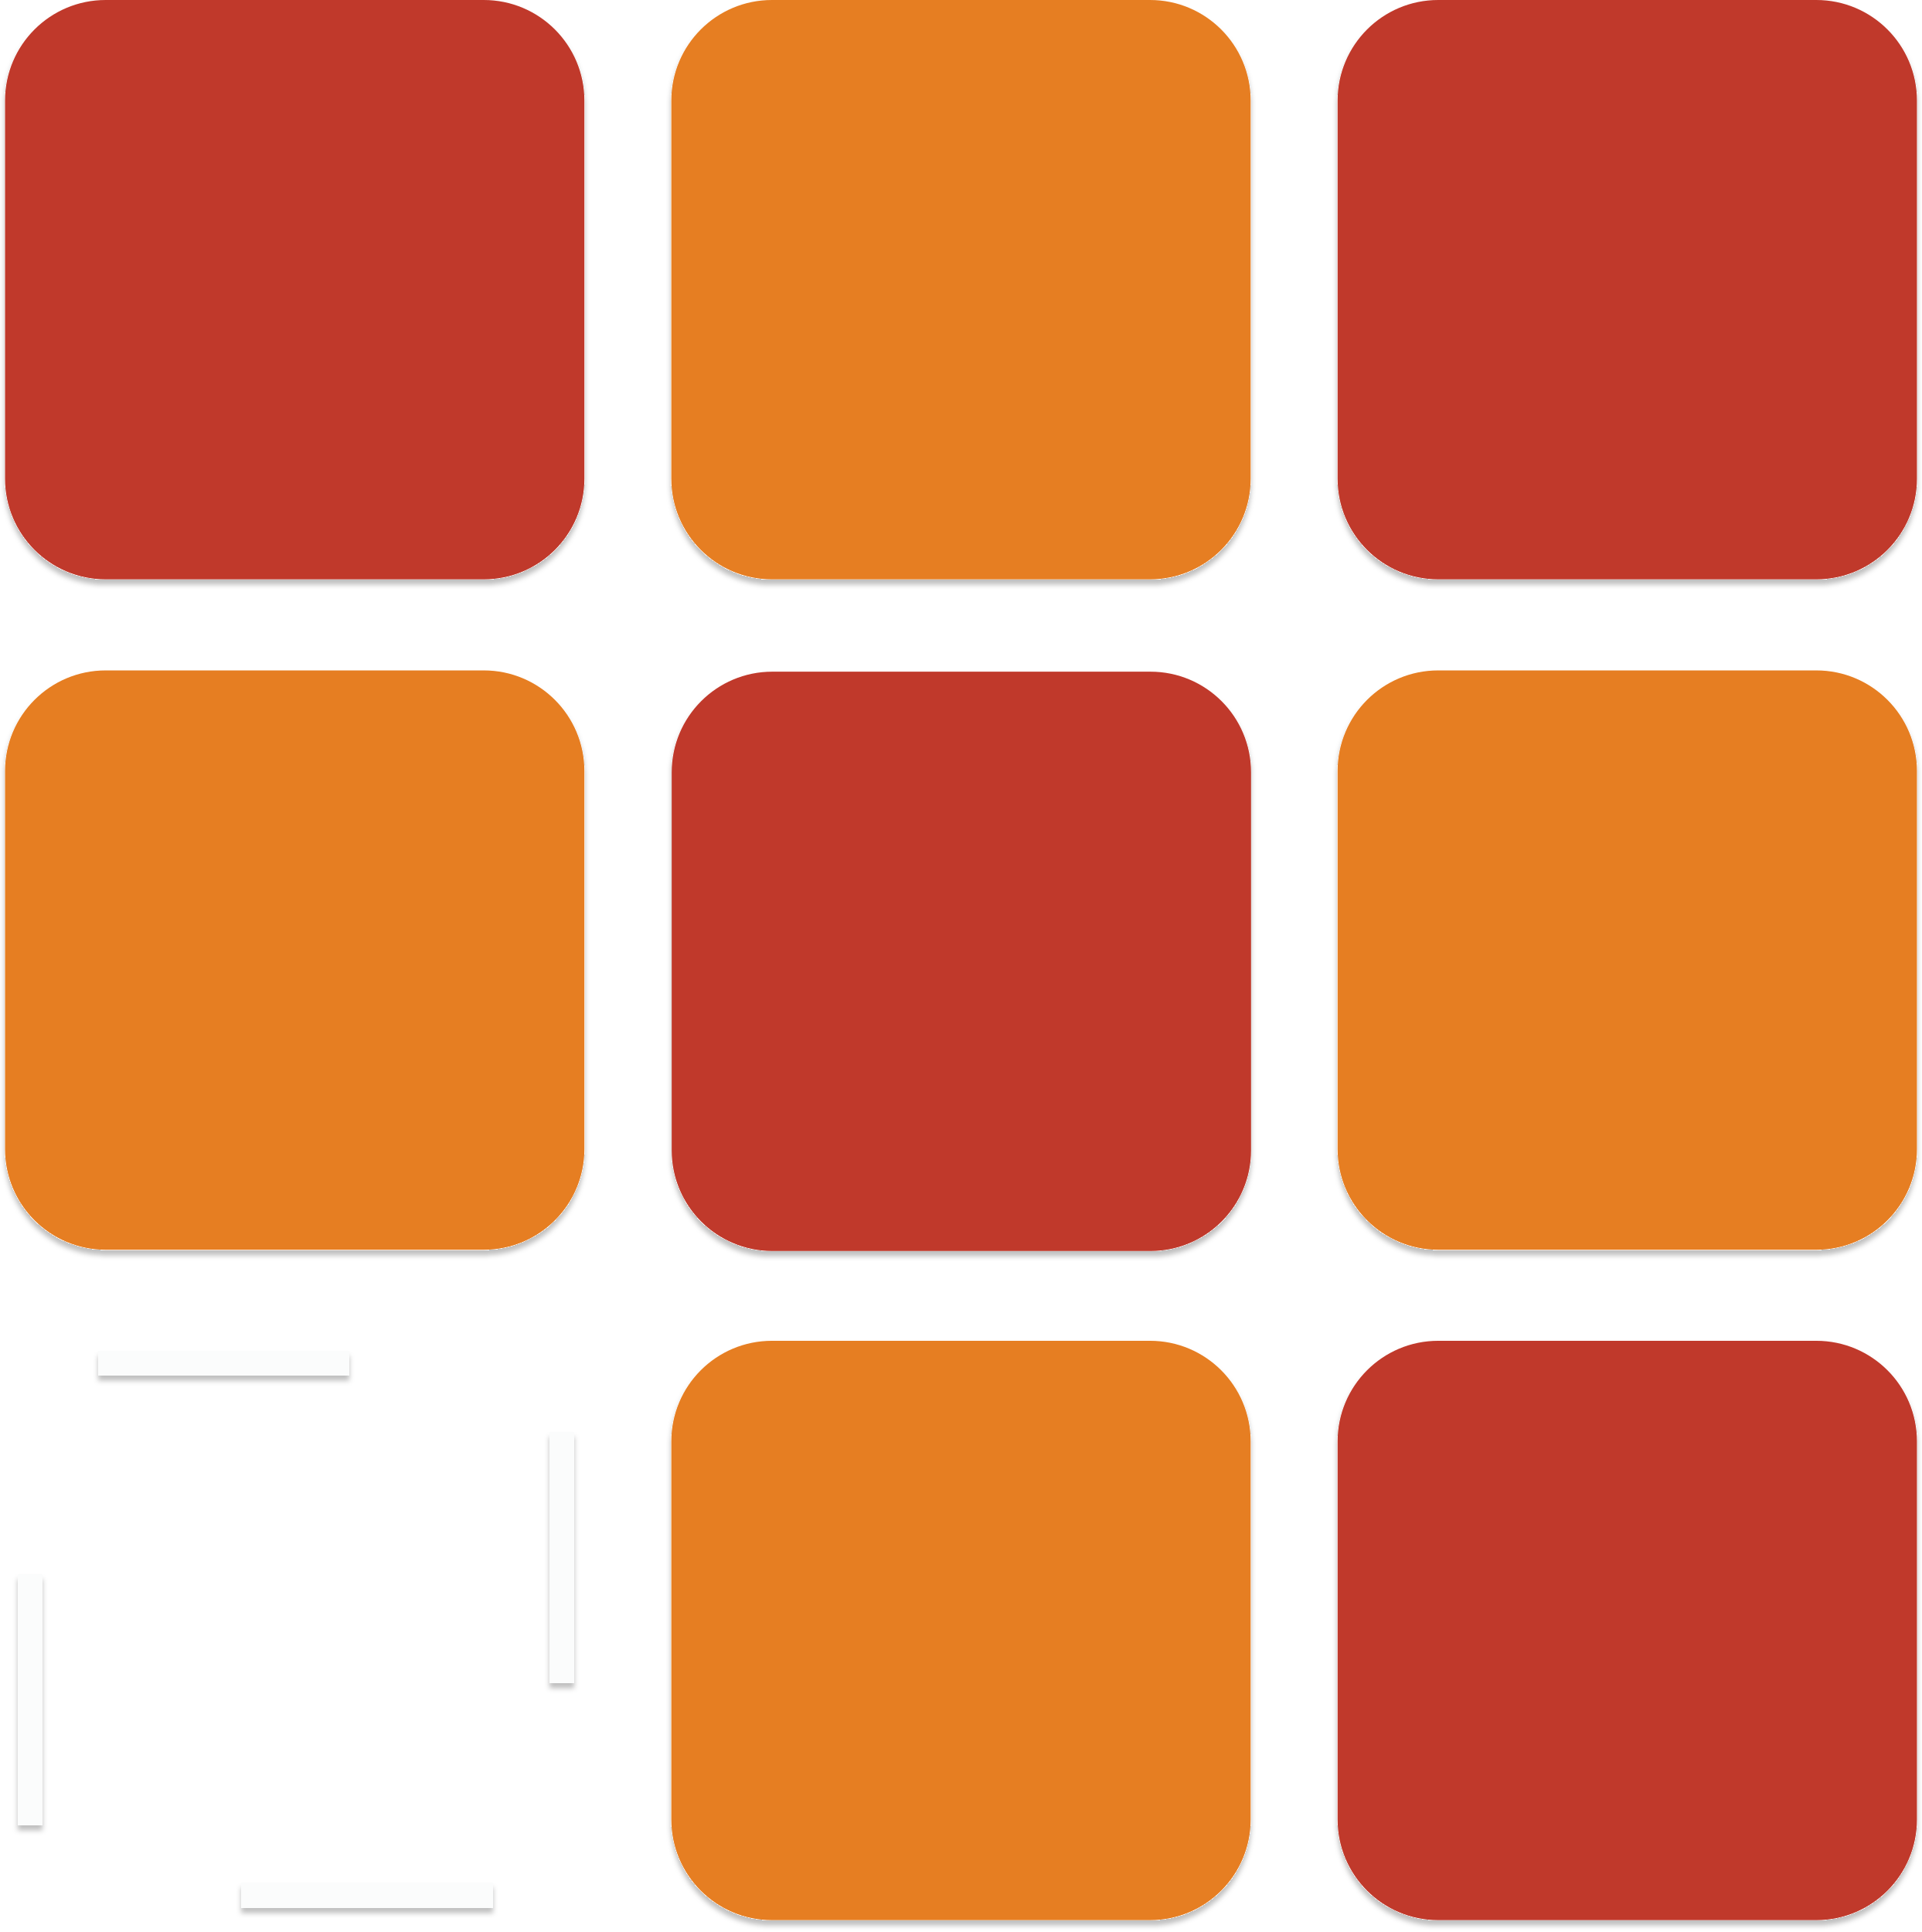
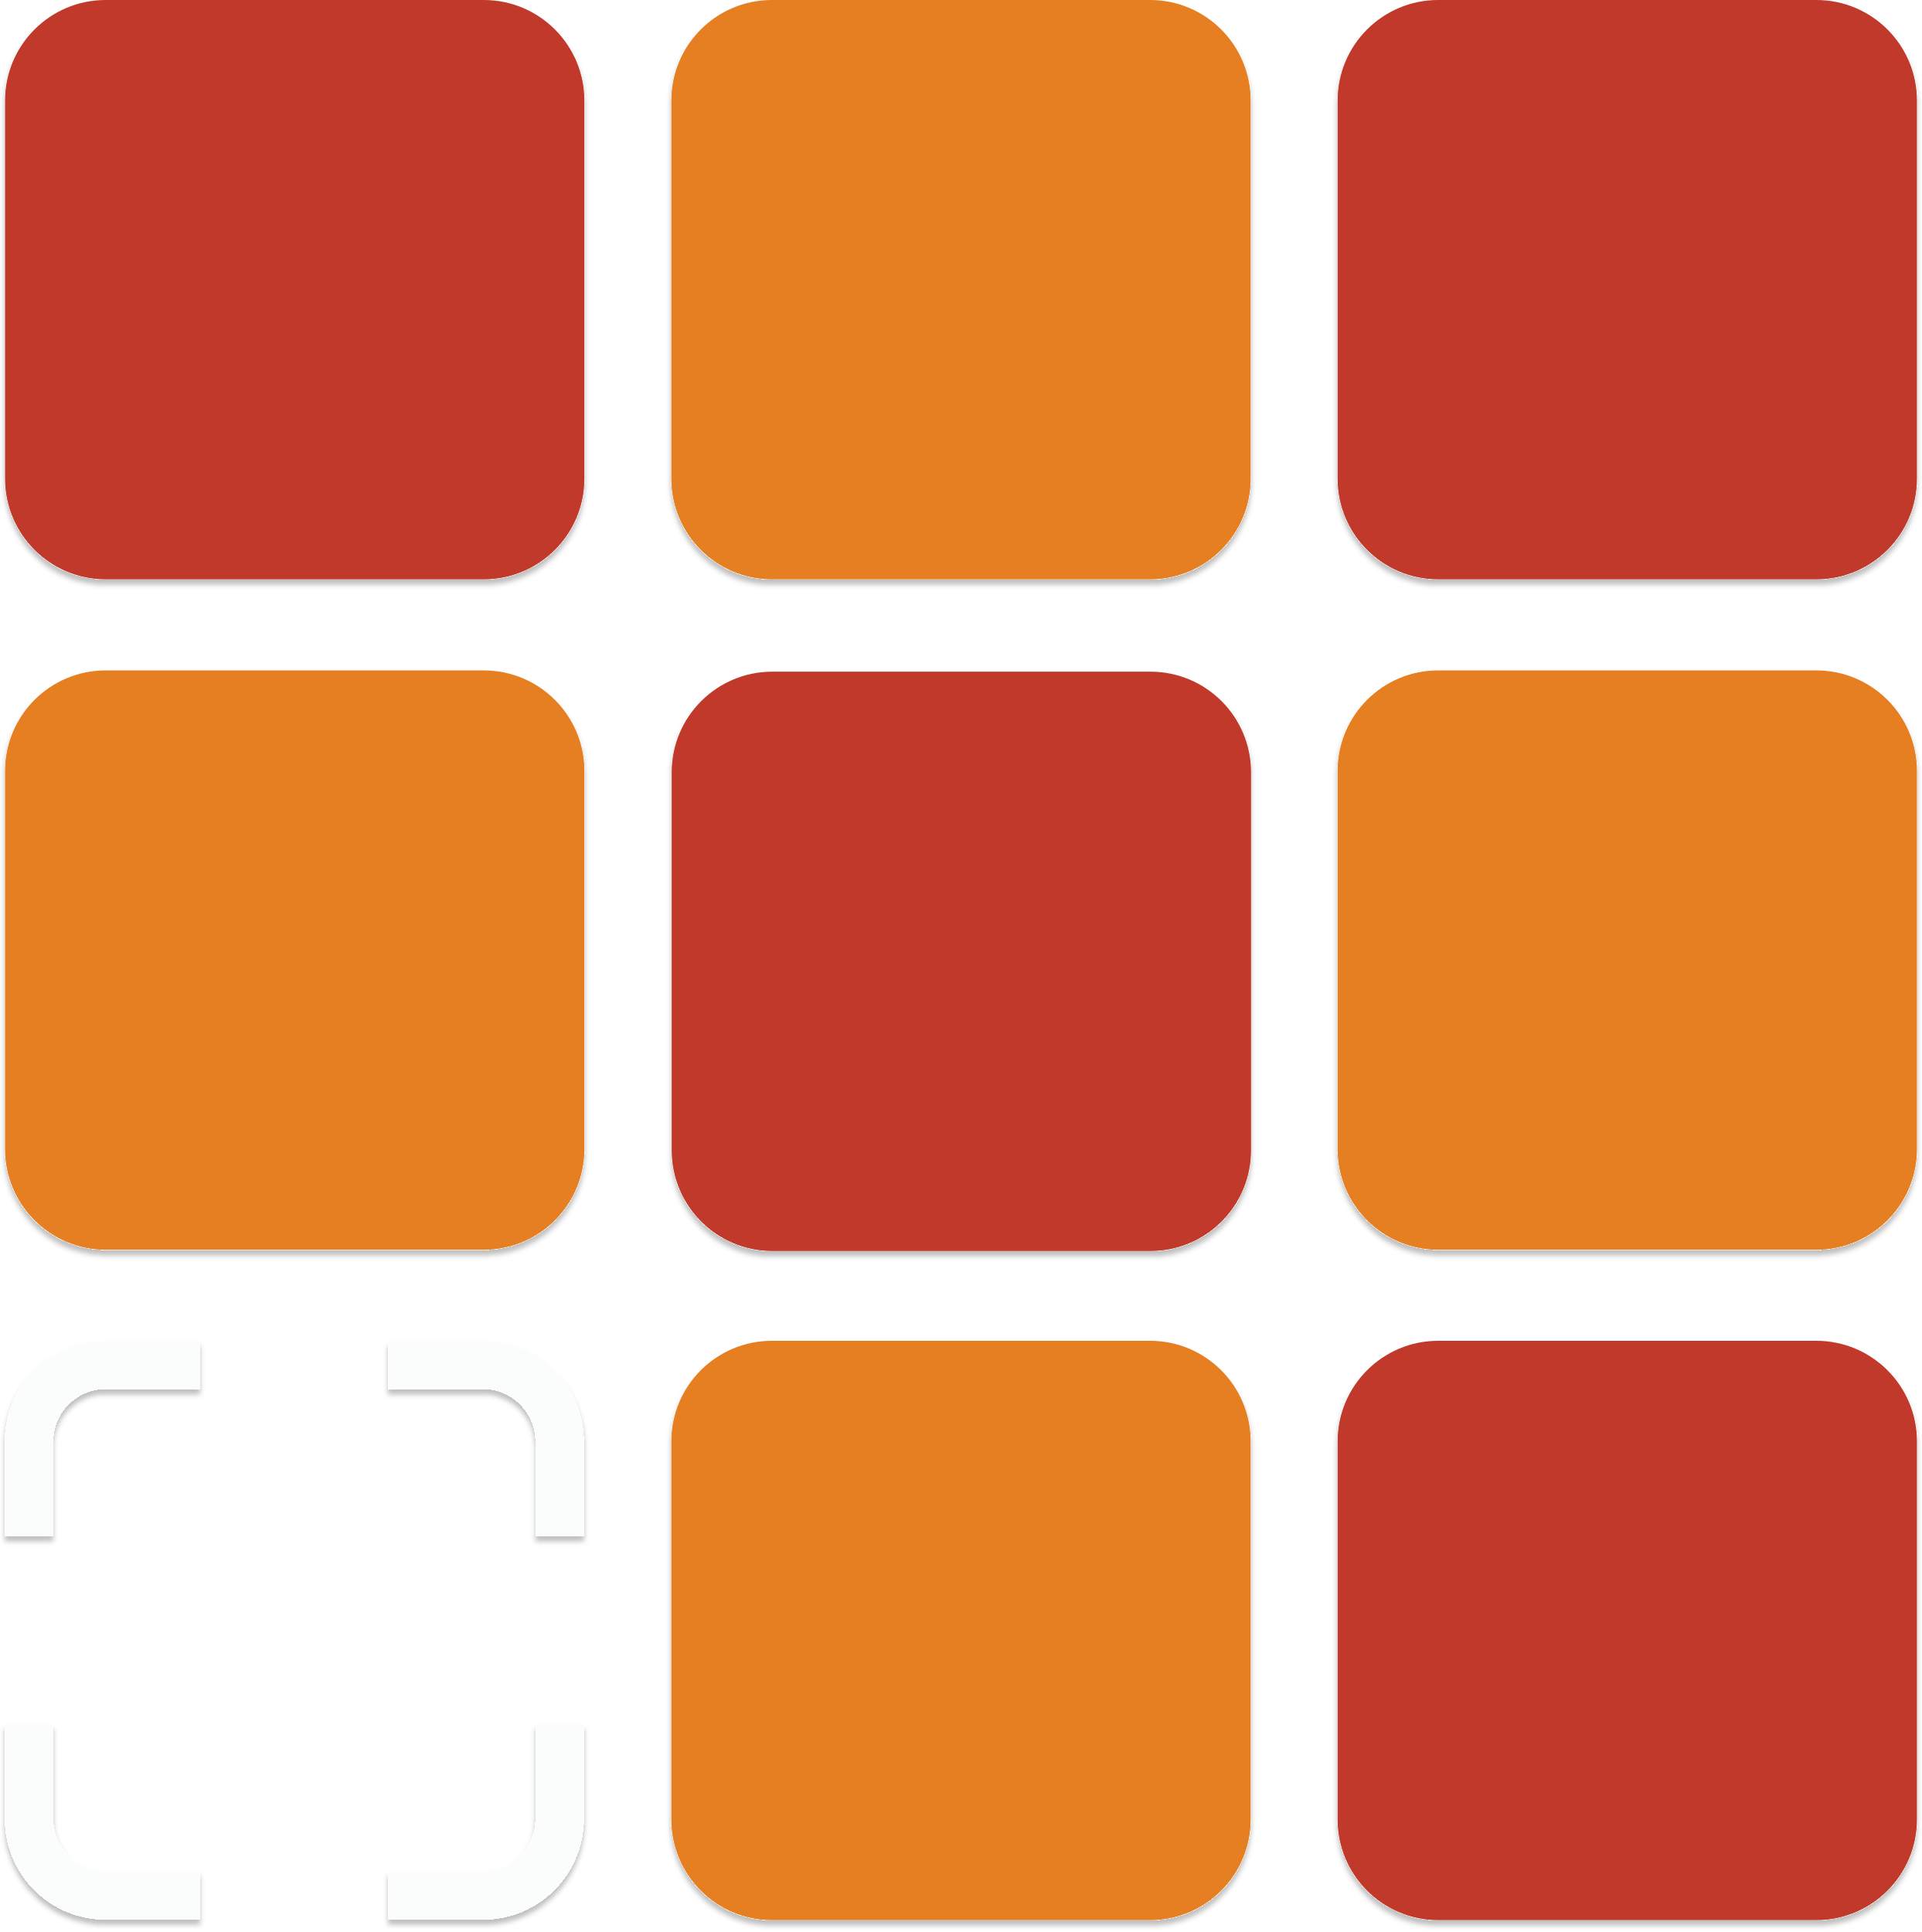
<svg xmlns="http://www.w3.org/2000/svg" width="764" height="768" viewBox="0 0 764 768" fill="none">
  <g filter="url(#filter0_d_37602_92)">
    <rect x="2" y="266.5" width="230.303" height="230.303" rx="40" fill="#E67E22" />
  </g>
  <g filter="url(#filter1_d_37602_92)">
    <rect x="2" width="230.303" height="230.303" rx="40" fill="#C0392B" />
  </g>
  <g filter="url(#filter2_d_37602_92)">
    <rect x="266.848" width="230.303" height="230.303" rx="40" fill="#E67E22" />
  </g>
  <g filter="url(#filter3_d_37602_92)">
    <rect x="531.697" width="230.303" height="230.303" rx="40" fill="#C0392B" />
  </g>
  <g filter="url(#filter4_d_37602_92)">
    <rect x="531.697" y="266.5" width="230.303" height="230.303" rx="40" fill="#E67E22" />
  </g>
  <g filter="url(#filter5_d_37602_92)">
    <rect x="531.697" y="532.988" width="230.303" height="230.303" rx="40" fill="#C0392B" />
  </g>
  <g filter="url(#filter6_d_37602_92)">
    <rect x="266.848" y="532.988" width="230.303" height="230.303" rx="40" fill="#E67E22" />
  </g>
  <g filter="url(#filter7_d_37602_92)">
-     <rect x="11.957" y="541.957" width="211.391" height="211.391" rx="27" stroke="#FBFCFC" stroke-width="10" stroke-dasharray="100 100" shape-rendering="crispEdges" />
+     <path d="M2 722.982V685.491H21.056V722.982C21.056 734.559 30.441 743.944 42.018 743.944H79.509V763H42.018C19.917 763 2 745.083 2 722.982ZM212.944 722.982V685.491H232V722.982C232 745.083 214.083 763 191.982 763H154.491V743.944H191.982C203.559 743.944 212.944 734.559 212.944 722.982ZM2 573.018C2 550.917 19.917 533 42.018 533H79.509V552.056H42.018C30.441 552.056 21.056 561.441 21.056 573.018V610.509H2V573.018ZM212.944 573.018C212.944 561.441 203.559 552.056 191.982 552.056H154.491V533H191.982C214.083 533 232 550.917 232 573.018V610.509H212.944V573.018Z" fill="#FBFCFC" />
  </g>
  <g filter="url(#filter8_d_37602_92)">
    <rect x="267" y="267" width="230.303" height="230.303" rx="40" fill="#C0392B" />
  </g>
  <defs>
    <filter id="filter0_d_37602_92" x="0" y="266.5" width="234.303" height="234.305" filterUnits="userSpaceOnUse" color-interpolation-filters="sRGB">
      <feFlood flood-opacity="0" result="BackgroundImageFix" />
      <feColorMatrix in="SourceAlpha" type="matrix" values="0 0 0 0 0 0 0 0 0 0 0 0 0 0 0 0 0 0 127 0" result="hardAlpha" />
      <feOffset dy="2" />
      <feGaussianBlur stdDeviation="1" />
      <feComposite in2="hardAlpha" operator="out" />
      <feColorMatrix type="matrix" values="0 0 0 0 0 0 0 0 0 0 0 0 0 0 0 0 0 0 0.25 0" />
      <feBlend mode="normal" in2="BackgroundImageFix" result="effect1_dropShadow_37602_92" />
      <feBlend mode="normal" in="SourceGraphic" in2="effect1_dropShadow_37602_92" result="shape" />
    </filter>
    <filter id="filter1_d_37602_92" x="0" y="0" width="234.303" height="234.305" filterUnits="userSpaceOnUse" color-interpolation-filters="sRGB">
      <feFlood flood-opacity="0" result="BackgroundImageFix" />
      <feColorMatrix in="SourceAlpha" type="matrix" values="0 0 0 0 0 0 0 0 0 0 0 0 0 0 0 0 0 0 127 0" result="hardAlpha" />
      <feOffset dy="2" />
      <feGaussianBlur stdDeviation="1" />
      <feComposite in2="hardAlpha" operator="out" />
      <feColorMatrix type="matrix" values="0 0 0 0 0 0 0 0 0 0 0 0 0 0 0 0 0 0 0.25 0" />
      <feBlend mode="normal" in2="BackgroundImageFix" result="effect1_dropShadow_37602_92" />
      <feBlend mode="normal" in="SourceGraphic" in2="effect1_dropShadow_37602_92" result="shape" />
    </filter>
    <filter id="filter2_d_37602_92" x="264.848" y="0" width="234.303" height="234.305" filterUnits="userSpaceOnUse" color-interpolation-filters="sRGB">
      <feFlood flood-opacity="0" result="BackgroundImageFix" />
      <feColorMatrix in="SourceAlpha" type="matrix" values="0 0 0 0 0 0 0 0 0 0 0 0 0 0 0 0 0 0 127 0" result="hardAlpha" />
      <feOffset dy="2" />
      <feGaussianBlur stdDeviation="1" />
      <feComposite in2="hardAlpha" operator="out" />
      <feColorMatrix type="matrix" values="0 0 0 0 0 0 0 0 0 0 0 0 0 0 0 0 0 0 0.25 0" />
      <feBlend mode="normal" in2="BackgroundImageFix" result="effect1_dropShadow_37602_92" />
      <feBlend mode="normal" in="SourceGraphic" in2="effect1_dropShadow_37602_92" result="shape" />
    </filter>
    <filter id="filter3_d_37602_92" x="529.697" y="0" width="234.303" height="234.305" filterUnits="userSpaceOnUse" color-interpolation-filters="sRGB">
      <feFlood flood-opacity="0" result="BackgroundImageFix" />
      <feColorMatrix in="SourceAlpha" type="matrix" values="0 0 0 0 0 0 0 0 0 0 0 0 0 0 0 0 0 0 127 0" result="hardAlpha" />
      <feOffset dy="2" />
      <feGaussianBlur stdDeviation="1" />
      <feComposite in2="hardAlpha" operator="out" />
      <feColorMatrix type="matrix" values="0 0 0 0 0 0 0 0 0 0 0 0 0 0 0 0 0 0 0.25 0" />
      <feBlend mode="normal" in2="BackgroundImageFix" result="effect1_dropShadow_37602_92" />
      <feBlend mode="normal" in="SourceGraphic" in2="effect1_dropShadow_37602_92" result="shape" />
    </filter>
    <filter id="filter4_d_37602_92" x="529.697" y="266.5" width="234.303" height="234.305" filterUnits="userSpaceOnUse" color-interpolation-filters="sRGB">
      <feFlood flood-opacity="0" result="BackgroundImageFix" />
      <feColorMatrix in="SourceAlpha" type="matrix" values="0 0 0 0 0 0 0 0 0 0 0 0 0 0 0 0 0 0 127 0" result="hardAlpha" />
      <feOffset dy="2" />
      <feGaussianBlur stdDeviation="1" />
      <feComposite in2="hardAlpha" operator="out" />
      <feColorMatrix type="matrix" values="0 0 0 0 0 0 0 0 0 0 0 0 0 0 0 0 0 0 0.25 0" />
      <feBlend mode="normal" in2="BackgroundImageFix" result="effect1_dropShadow_37602_92" />
      <feBlend mode="normal" in="SourceGraphic" in2="effect1_dropShadow_37602_92" result="shape" />
    </filter>
    <filter id="filter5_d_37602_92" x="529.697" y="532.988" width="234.303" height="234.305" filterUnits="userSpaceOnUse" color-interpolation-filters="sRGB">
      <feFlood flood-opacity="0" result="BackgroundImageFix" />
      <feColorMatrix in="SourceAlpha" type="matrix" values="0 0 0 0 0 0 0 0 0 0 0 0 0 0 0 0 0 0 127 0" result="hardAlpha" />
      <feOffset dy="2" />
      <feGaussianBlur stdDeviation="1" />
      <feComposite in2="hardAlpha" operator="out" />
      <feColorMatrix type="matrix" values="0 0 0 0 0 0 0 0 0 0 0 0 0 0 0 0 0 0 0.25 0" />
      <feBlend mode="normal" in2="BackgroundImageFix" result="effect1_dropShadow_37602_92" />
      <feBlend mode="normal" in="SourceGraphic" in2="effect1_dropShadow_37602_92" result="shape" />
    </filter>
    <filter id="filter6_d_37602_92" x="264.848" y="532.988" width="234.303" height="234.305" filterUnits="userSpaceOnUse" color-interpolation-filters="sRGB">
      <feFlood flood-opacity="0" result="BackgroundImageFix" />
      <feColorMatrix in="SourceAlpha" type="matrix" values="0 0 0 0 0 0 0 0 0 0 0 0 0 0 0 0 0 0 127 0" result="hardAlpha" />
      <feOffset dy="2" />
      <feGaussianBlur stdDeviation="1" />
      <feComposite in2="hardAlpha" operator="out" />
      <feColorMatrix type="matrix" values="0 0 0 0 0 0 0 0 0 0 0 0 0 0 0 0 0 0 0.25 0" />
      <feBlend mode="normal" in2="BackgroundImageFix" result="effect1_dropShadow_37602_92" />
      <feBlend mode="normal" in="SourceGraphic" in2="effect1_dropShadow_37602_92" result="shape" />
    </filter>
-     <filter id="filter7_d_37602_92" x="4.957" y="536.957" width="225.391" height="225.391" filterUnits="userSpaceOnUse" color-interpolation-filters="sRGB">
+     <filter id="filter7_d_37602_92" x="0" y="533" width="234" height="234" filterUnits="userSpaceOnUse" color-interpolation-filters="sRGB">
      <feFlood flood-opacity="0" result="BackgroundImageFix" />
      <feColorMatrix in="SourceAlpha" type="matrix" values="0 0 0 0 0 0 0 0 0 0 0 0 0 0 0 0 0 0 127 0" result="hardAlpha" />
      <feOffset dy="2" />
      <feGaussianBlur stdDeviation="1" />
      <feComposite in2="hardAlpha" operator="out" />
      <feColorMatrix type="matrix" values="0 0 0 0 0 0 0 0 0 0 0 0 0 0 0 0 0 0 0.25 0" />
      <feBlend mode="normal" in2="BackgroundImageFix" result="effect1_dropShadow_37602_92" />
      <feBlend mode="normal" in="SourceGraphic" in2="effect1_dropShadow_37602_92" result="shape" />
    </filter>
    <filter id="filter8_d_37602_92" x="265" y="267" width="234.303" height="234.305" filterUnits="userSpaceOnUse" color-interpolation-filters="sRGB">
      <feFlood flood-opacity="0" result="BackgroundImageFix" />
      <feColorMatrix in="SourceAlpha" type="matrix" values="0 0 0 0 0 0 0 0 0 0 0 0 0 0 0 0 0 0 127 0" result="hardAlpha" />
      <feOffset dy="2" />
      <feGaussianBlur stdDeviation="1" />
      <feComposite in2="hardAlpha" operator="out" />
      <feColorMatrix type="matrix" values="0 0 0 0 0 0 0 0 0 0 0 0 0 0 0 0 0 0 0.25 0" />
      <feBlend mode="normal" in2="BackgroundImageFix" result="effect1_dropShadow_37602_92" />
      <feBlend mode="normal" in="SourceGraphic" in2="effect1_dropShadow_37602_92" result="shape" />
    </filter>
  </defs>
</svg>
